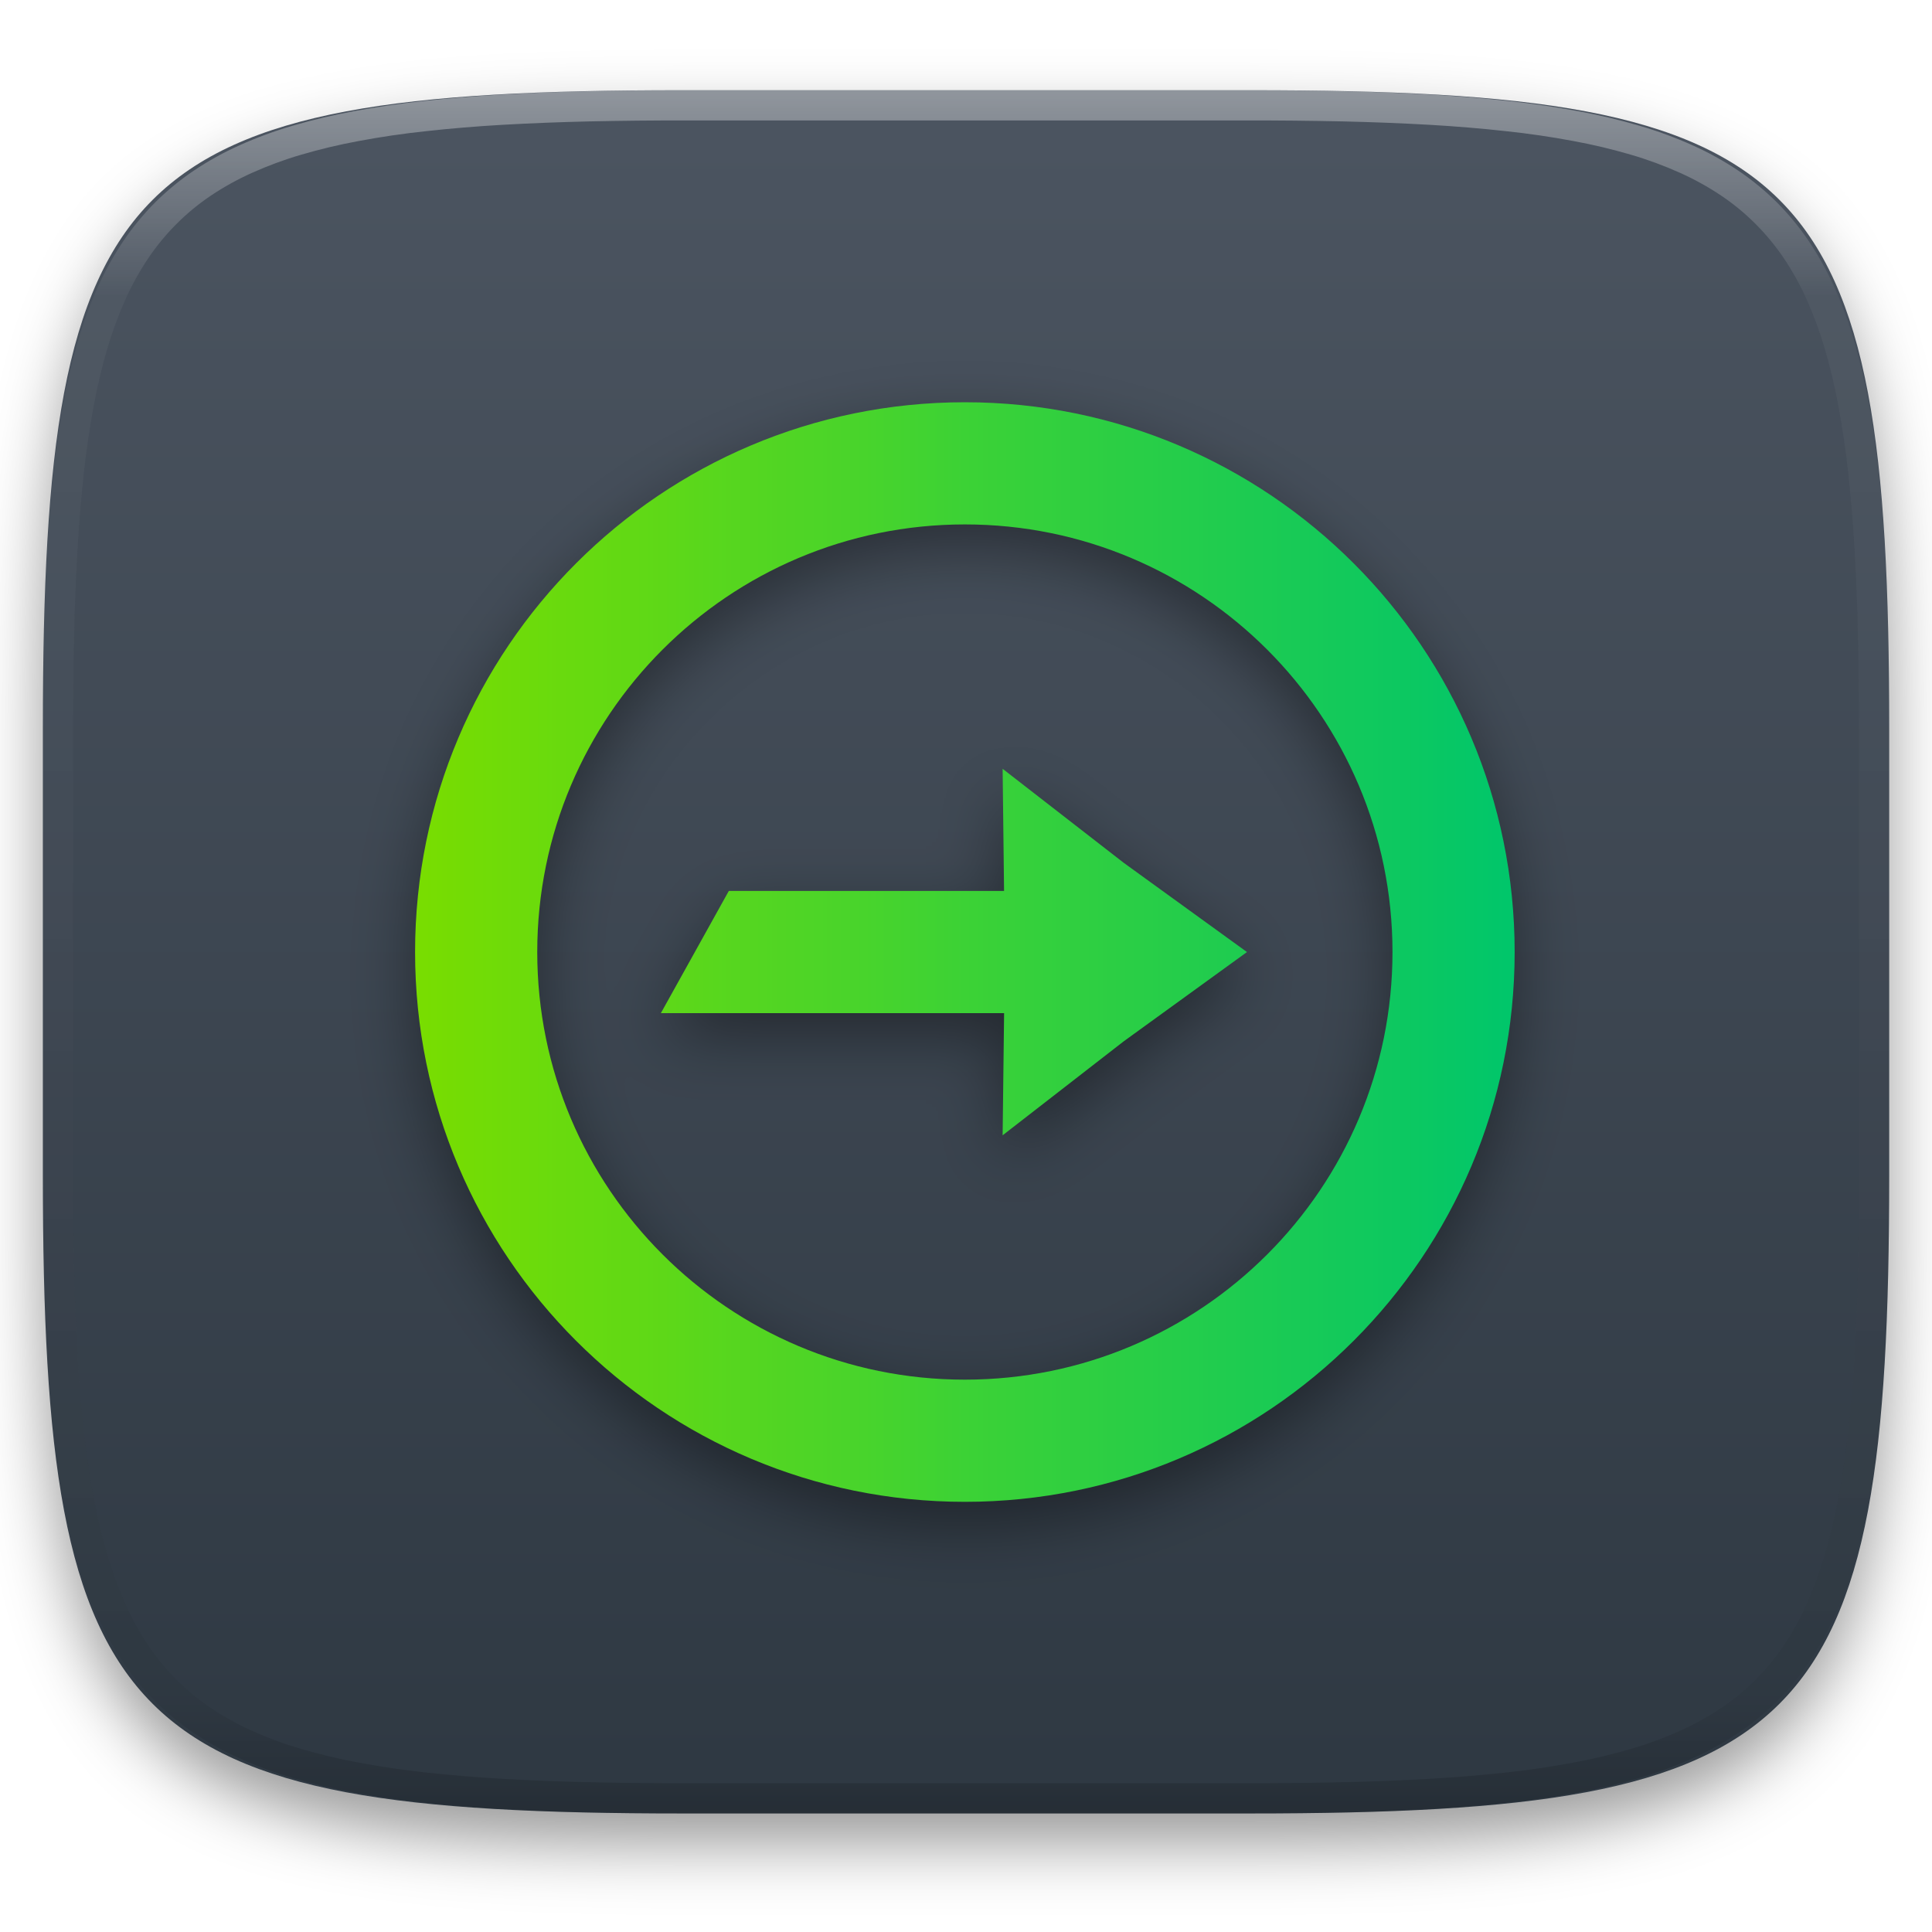
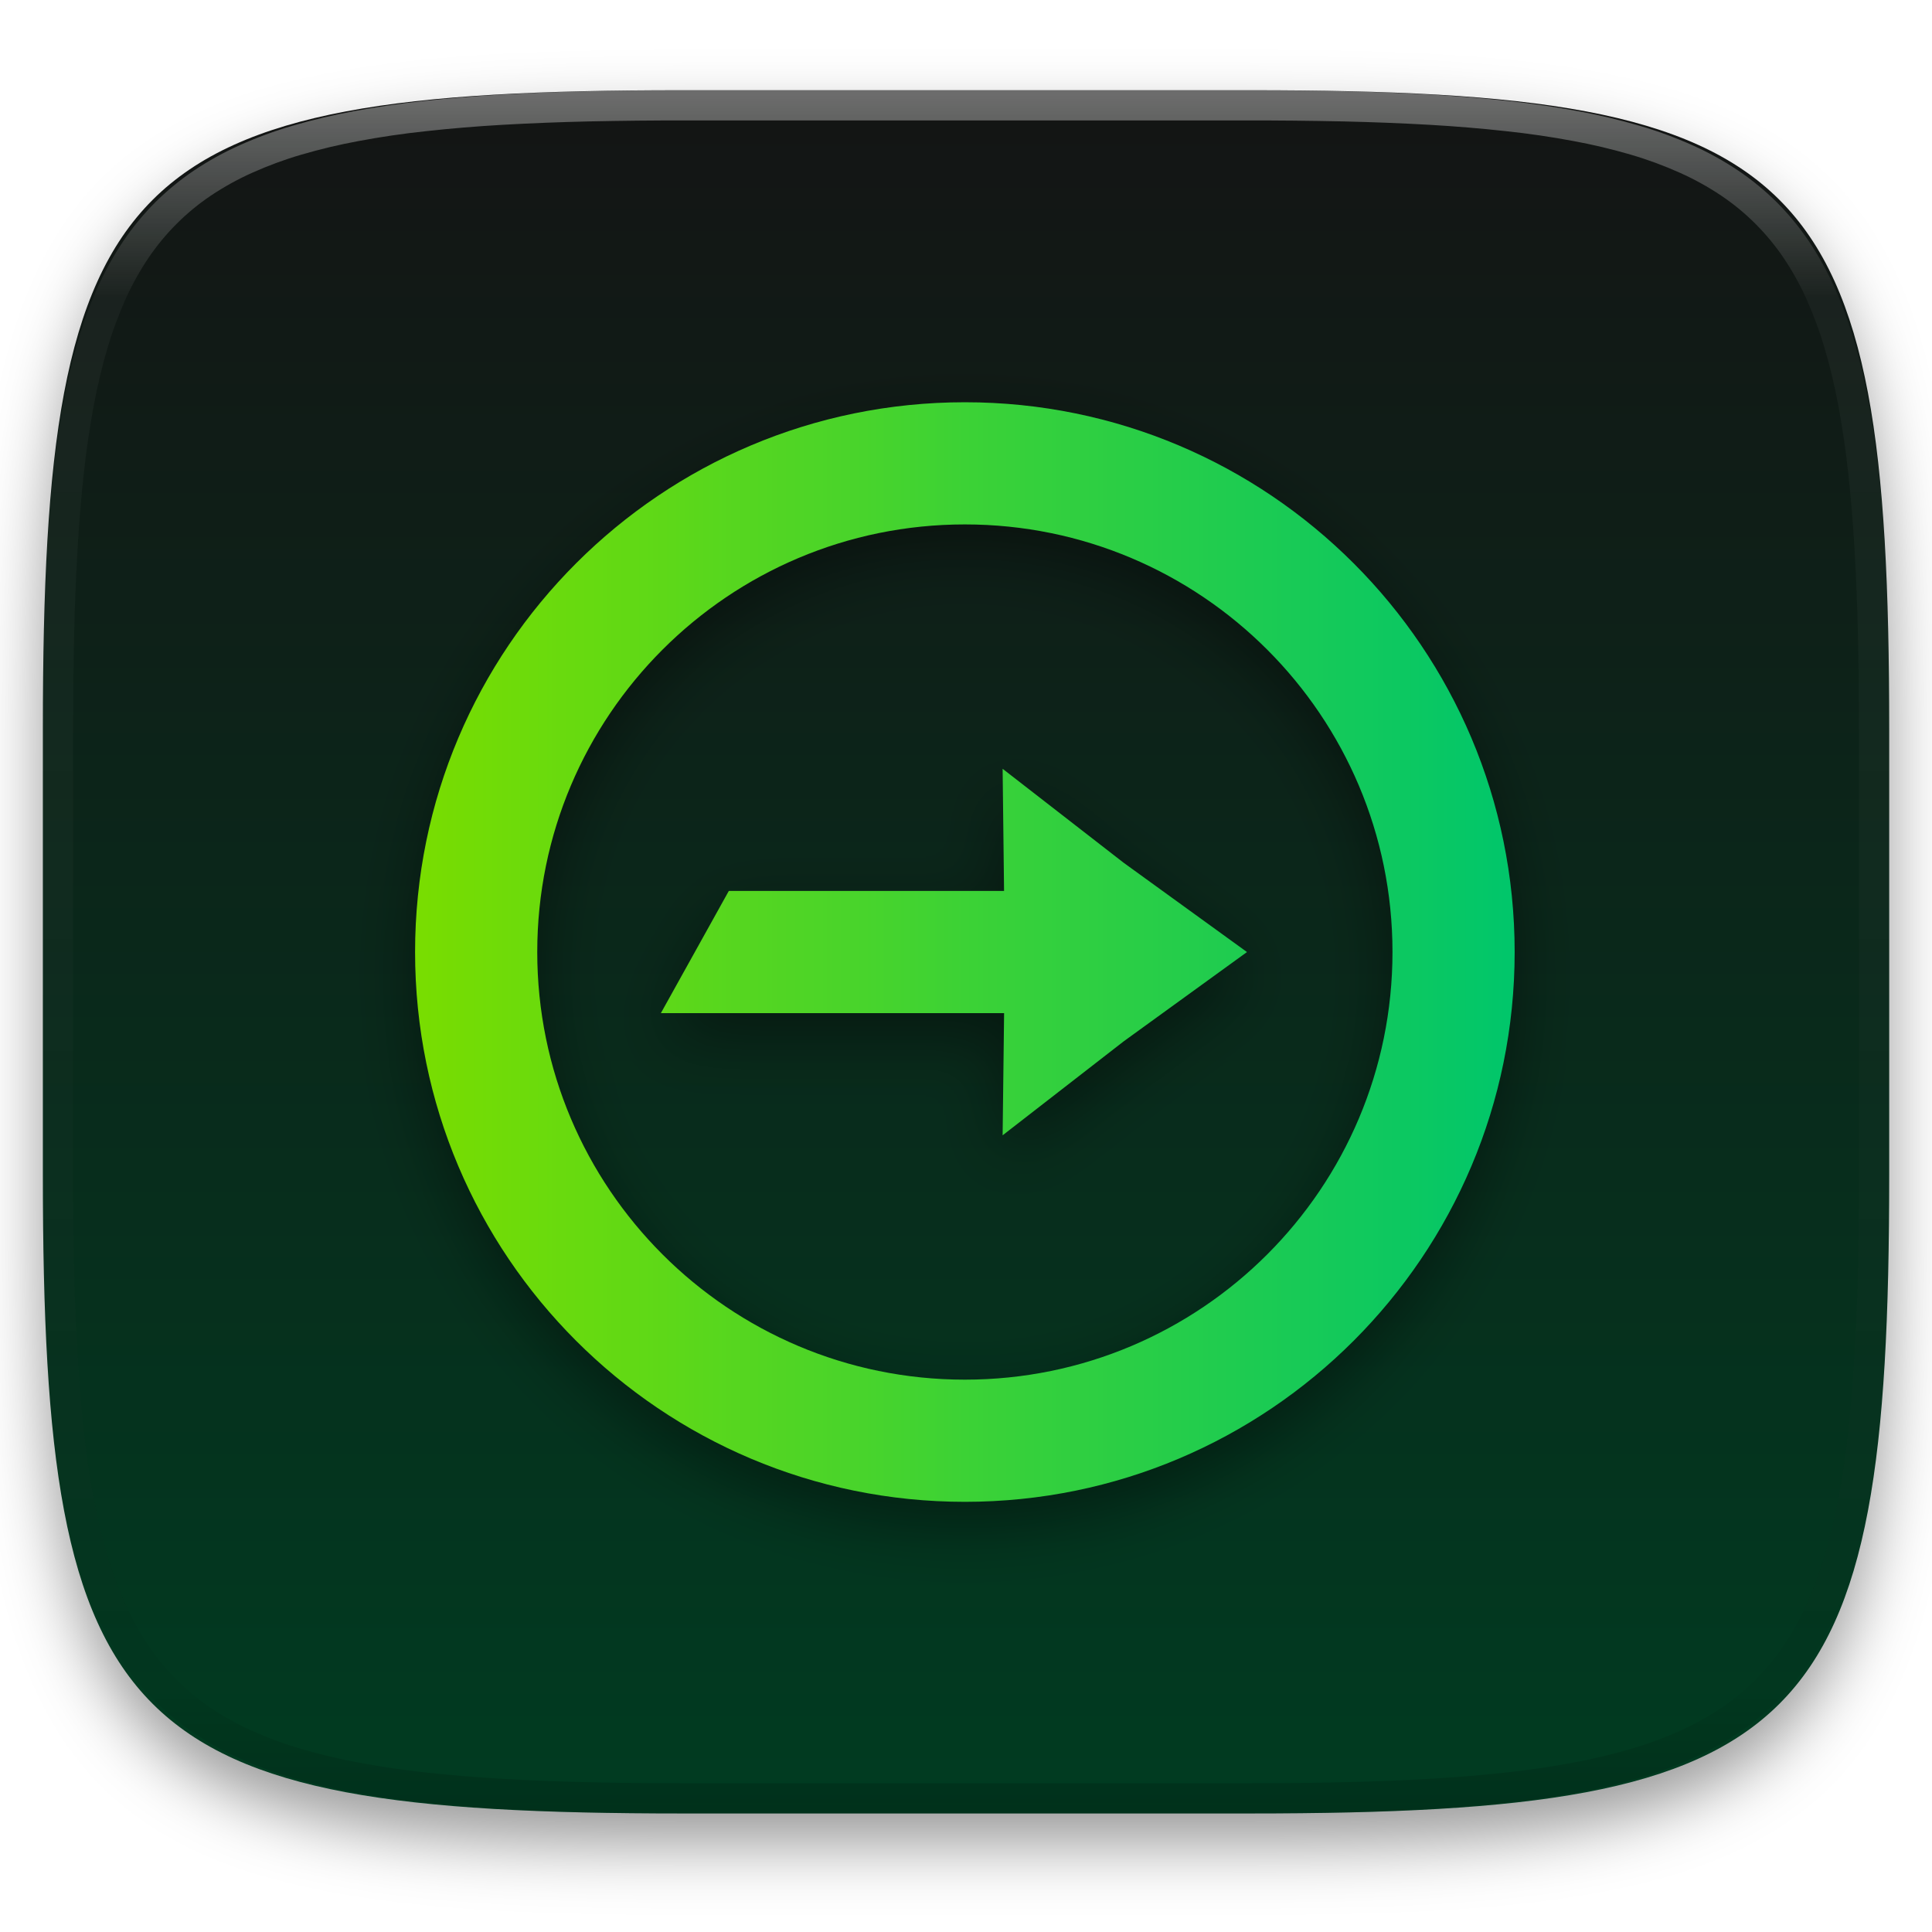
<svg xmlns="http://www.w3.org/2000/svg" style="isolation:isolate" viewBox="0 0 256 256" width="256" height="256">
  <defs>
-     <filter id="ERDv1jgvGcBe5imyzI9HYMA6wpdUykY7" x="-200%" y="-200%" width="400%" height="400%" filterUnits="objectBoundingBox" color-interpolation-filters="sRGB">
+     <filter id="tzOYjzXASF6XPuxlbmNUuoO4ODwhc001" x="-200%" y="-200%" width="400%" height="400%" filterUnits="objectBoundingBox" color-interpolation-filters="sRGB">
      <feGaussianBlur in="SourceGraphic" stdDeviation="4.294" />
      <feOffset dx="0" dy="4" result="pf_100_offsetBlur" />
      <feFlood flood-color="#000000" flood-opacity="0.4" />
      <feComposite in2="pf_100_offsetBlur" operator="in" result="pf_100_dropShadow" />
      <feBlend in="SourceGraphic" in2="pf_100_dropShadow" mode="normal" />
    </filter>
  </defs>
-   <g filter="url(#ERDv1jgvGcBe5imyzI9HYMA6wpdUykY7)">
-     <linearGradient id="_lgradient_8" x1="0" y1="0" x2="-1.8369701987210297e-16" y2="1" gradientTransform="matrix(244.648,0,0,228.338,5.68,11.952)" gradientUnits="userSpaceOnUse">
-       <stop offset="0%" stop-opacity="1" style="stop-color:rgb(76,85,97)" />
-       <stop offset="100%" stop-opacity="1" style="stop-color:rgb(46,56,66)" />
+   <g filter="url(#tzOYjzXASF6XPuxlbmNUuoO4ODwhc001)">
+     <linearGradient id="_lgradient_25" x1="0" y1="0" x2="-1.8369701987210297e-16" y2="1" gradientTransform="matrix(244.648,0,0,228.338,5.68,11.952)" gradientUnits="userSpaceOnUse">
+       <stop offset="0%" stop-opacity="1" style="stop-color:rgb(20,20,20)" />
+       <stop offset="100%" stop-opacity="1" style="stop-color:rgb(0,60,33)" />
    </linearGradient>
-     <path d=" M 165.689 11.952 C 239.745 11.952 250.328 22.509 250.328 96.495 L 250.328 155.746 C 250.328 229.733 239.745 240.29 165.689 240.29 L 90.319 240.29 C 16.264 240.29 5.68 229.733 5.68 155.746 L 5.68 96.495 C 5.68 22.509 16.264 11.952 90.319 11.952 L 165.689 11.952 Z " id="shape" fill="url(#_lgradient_8)" />
+     <path d=" M 165.689 11.952 C 239.745 11.952 250.328 22.509 250.328 96.495 L 250.328 155.746 C 250.328 229.733 239.745 240.29 165.689 240.29 L 90.319 240.29 C 16.264 240.29 5.68 229.733 5.68 155.746 L 5.68 96.495 C 5.68 22.509 16.264 11.952 90.319 11.952 L 165.689 11.952 Z " id="shape" fill="url(#_lgradient_25)" />
  </g>
  <g opacity="0.4">
-     <linearGradient id="_lgradient_9" x1="0.517" y1="0" x2="0.517" y2="1" gradientTransform="matrix(244.65,0,0,228.34,5.68,11.95)" gradientUnits="userSpaceOnUse">
+     <linearGradient id="_lgradient_26" x1="0.517" y1="0" x2="0.517" y2="1" gradientTransform="matrix(244.65,0,0,228.34,5.68,11.95)" gradientUnits="userSpaceOnUse">
      <stop offset="0%" stop-opacity="1" style="stop-color:rgb(255,255,255)" />
      <stop offset="12.5%" stop-opacity="0.098" style="stop-color:rgb(255,255,255)" />
      <stop offset="92.5%" stop-opacity="0.098" style="stop-color:rgb(0,0,0)" />
      <stop offset="100%" stop-opacity="0.498" style="stop-color:rgb(0,0,0)" />
    </linearGradient>
-     <path d=" M 165.068 11.951 C 169.396 11.941 173.724 11.991 178.052 12.089 C 181.927 12.167 185.803 12.315 189.678 12.541 C 193.131 12.737 196.583 13.022 200.026 13.395 C 203.085 13.73 206.144 14.181 209.174 14.741 C 211.889 15.243 214.574 15.881 217.22 16.657 C 219.62 17.355 221.971 18.219 224.243 19.241 C 226.358 20.184 228.384 21.304 230.302 22.591 C 232.142 23.829 233.863 25.244 235.437 26.806 C 237.001 28.378 238.417 30.088 239.656 31.925 C 240.945 33.841 242.066 35.865 243.02 37.967 C 244.043 40.247 244.909 42.585 245.617 44.972 C 246.394 47.615 247.034 50.297 247.535 53.009 C 248.096 56.035 248.548 59.081 248.883 62.136 C 249.257 65.575 249.542 69.014 249.739 72.462 C 249.965 76.323 250.112 80.194 250.201 84.055 C 250.289 88.378 250.339 92.701 250.329 97.014 L 250.329 155.226 C 250.339 159.549 250.289 163.862 250.201 168.185 C 250.112 172.056 249.965 175.917 249.739 179.778 C 249.542 183.226 249.257 186.675 248.883 190.104 C 248.548 193.159 248.096 196.215 247.535 199.241 C 247.034 201.943 246.394 204.625 245.617 207.268 C 244.909 209.655 244.043 212.003 243.02 214.273 C 242.066 216.385 240.945 218.399 239.656 220.315 C 238.417 222.152 237.001 223.872 235.437 225.434 C 233.863 226.996 232.142 228.411 230.302 229.649 C 228.384 230.936 226.358 232.056 224.243 232.999 C 221.971 234.021 219.62 234.885 217.22 235.593 C 214.574 236.369 211.889 237.007 209.174 237.499 C 206.144 238.068 203.085 238.51 200.026 238.845 C 196.583 239.218 193.131 239.503 189.678 239.699 C 185.803 239.925 181.927 240.073 178.052 240.161 C 173.724 240.249 169.396 240.299 165.068 240.289 L 90.942 240.289 C 86.614 240.299 82.286 240.249 77.958 240.161 C 74.083 240.073 70.207 239.925 66.332 239.699 C 62.879 239.503 59.427 239.218 55.984 238.845 C 52.925 238.51 49.866 238.068 46.836 237.499 C 44.121 237.007 41.436 236.369 38.79 235.593 C 36.39 234.885 34.039 234.021 31.767 232.999 C 29.652 232.056 27.626 230.936 25.708 229.649 C 23.868 228.411 22.147 226.996 20.573 225.434 C 19.009 223.872 17.593 222.152 16.354 220.315 C 15.065 218.399 13.944 216.385 12.99 214.273 C 11.967 212.003 11.101 209.655 10.393 207.268 C 9.616 204.625 8.976 201.943 8.475 199.241 C 7.914 196.215 7.462 193.159 7.127 190.104 C 6.753 186.675 6.468 183.226 6.271 179.778 C 6.045 175.917 5.898 172.056 5.809 168.185 C 5.721 163.862 5.671 159.549 5.681 155.226 L 5.681 97.014 C 5.671 92.701 5.721 88.378 5.809 84.055 C 5.898 80.194 6.045 76.323 6.271 72.462 C 6.468 69.014 6.753 65.575 7.127 62.136 C 7.462 59.081 7.914 56.035 8.475 53.009 C 8.976 50.297 9.616 47.615 10.393 44.972 C 11.101 42.585 11.967 40.247 12.99 37.967 C 13.944 35.865 15.065 33.841 16.354 31.925 C 17.593 30.088 19.009 28.378 20.573 26.806 C 22.147 25.244 23.868 23.829 25.708 22.591 C 27.626 21.304 29.652 20.184 31.767 19.241 C 34.039 18.219 36.39 17.355 38.79 16.657 C 41.436 15.881 44.121 15.243 46.836 14.741 C 49.866 14.181 52.925 13.73 55.984 13.395 C 59.427 13.022 62.879 12.737 66.332 12.541 C 70.207 12.315 74.083 12.167 77.958 12.089 C 82.286 11.991 86.614 11.941 90.942 11.951 L 165.068 11.951 Z  M 165.078 15.96 C 169.376 15.95 173.675 15.999 177.973 16.087 C 181.8 16.176 185.626 16.323 189.452 16.539 C 192.836 16.736 196.219 17.011 199.583 17.384 C 202.554 17.699 205.515 18.131 208.446 18.681 C 211.023 19.153 213.58 19.762 216.099 20.499 C 218.322 21.147 220.495 21.953 222.6 22.896 C 224.509 23.751 226.338 24.763 228.069 25.922 C 229.692 27.013 231.207 28.26 232.594 29.646 C 233.981 31.031 235.23 32.544 236.332 34.165 C 237.492 35.894 238.506 37.712 239.361 39.608 C 240.306 41.72 241.112 43.892 241.761 46.102 C 242.509 48.617 243.109 51.162 243.591 53.736 C 244.132 56.664 244.565 59.611 244.889 62.578 C 245.263 65.938 245.539 69.308 245.735 72.688 C 245.952 76.51 246.109 80.322 246.188 84.144 C 246.276 88.437 246.325 92.721 246.325 97.014 C 246.325 97.014 246.325 97.014 246.325 97.014 L 246.325 155.226 C 246.325 155.226 246.325 155.226 246.325 155.226 C 246.325 159.519 246.276 163.803 246.188 168.096 C 246.109 171.918 245.952 175.74 245.735 179.552 C 245.539 182.932 245.263 186.302 244.889 189.672 C 244.565 192.629 244.132 195.576 243.591 198.504 C 243.109 201.078 242.509 203.623 241.761 206.138 C 241.112 208.358 240.306 210.52 239.361 212.632 C 238.506 214.528 237.492 216.356 236.332 218.075 C 235.23 219.706 233.981 221.219 232.594 222.604 C 231.207 223.98 229.692 225.227 228.069 226.318 C 226.338 227.477 224.509 228.489 222.6 229.344 C 220.495 230.297 218.322 231.093 216.099 231.741 C 213.58 232.478 211.023 233.087 208.446 233.559 C 205.515 234.109 202.554 234.541 199.583 234.865 C 196.219 235.229 192.836 235.514 189.452 235.701 C 185.626 235.917 181.8 236.074 177.973 236.153 C 173.675 236.251 169.376 236.29 165.078 236.29 C 165.078 236.29 165.078 236.29 165.068 236.29 L 90.942 236.29 C 90.932 236.29 90.932 236.29 90.932 236.29 C 86.634 236.29 82.335 236.251 78.037 236.153 C 74.21 236.074 70.384 235.917 66.558 235.701 C 63.174 235.514 59.791 235.229 56.427 234.865 C 53.456 234.541 50.495 234.109 47.564 233.559 C 44.987 233.087 42.43 232.478 39.911 231.741 C 37.688 231.093 35.515 230.297 33.41 229.344 C 31.501 228.489 29.672 227.477 27.941 226.318 C 26.318 225.227 24.803 223.98 23.416 222.604 C 22.029 221.219 20.78 219.706 19.678 218.075 C 18.518 216.356 17.504 214.528 16.649 212.632 C 15.704 210.52 14.898 208.358 14.249 206.138 C 13.501 203.623 12.901 201.078 12.419 198.504 C 11.878 195.576 11.445 192.629 11.121 189.672 C 10.747 186.302 10.472 182.932 10.275 179.552 C 10.058 175.74 9.901 171.918 9.822 168.096 C 9.734 163.803 9.685 159.519 9.685 155.226 C 9.685 155.226 9.685 155.226 9.685 155.226 L 9.685 97.014 C 9.685 97.014 9.685 97.014 9.685 97.014 C 9.685 92.721 9.734 88.437 9.822 84.144 C 9.901 80.322 10.058 76.51 10.275 72.688 C 10.472 69.308 10.747 65.938 11.121 62.578 C 11.445 59.611 11.878 56.664 12.419 53.736 C 12.901 51.162 13.501 48.617 14.249 46.102 C 14.898 43.892 15.704 41.72 16.649 39.608 C 17.504 37.712 18.518 35.894 19.678 34.165 C 20.78 32.544 22.029 31.031 23.416 29.646 C 24.803 28.26 26.318 27.013 27.941 25.922 C 29.672 24.763 31.501 23.751 33.41 22.896 C 35.515 21.953 37.688 21.147 39.911 20.499 C 42.43 19.762 44.987 19.153 47.564 18.681 C 50.495 18.131 53.456 17.699 56.427 17.384 C 59.791 17.011 63.174 16.736 66.558 16.539 C 70.384 16.323 74.21 16.176 78.037 16.087 C 82.335 15.999 86.634 15.95 90.932 15.96 C 90.932 15.96 90.932 15.96 90.942 15.96 L 165.068 15.96 C 165.078 15.96 165.078 15.96 165.078 15.96 Z " fill-rule="evenodd" id="highlight" fill="url(#_lgradient_9)" />
+     <path d=" M 165.068 11.951 C 169.396 11.941 173.724 11.991 178.052 12.089 C 181.927 12.167 185.803 12.315 189.678 12.541 C 193.131 12.737 196.583 13.022 200.026 13.395 C 203.085 13.73 206.144 14.181 209.174 14.741 C 211.889 15.243 214.574 15.881 217.22 16.657 C 219.62 17.355 221.971 18.219 224.243 19.241 C 226.358 20.184 228.384 21.304 230.302 22.591 C 232.142 23.829 233.863 25.244 235.437 26.806 C 237.001 28.378 238.417 30.088 239.656 31.925 C 240.945 33.841 242.066 35.865 243.02 37.967 C 244.043 40.247 244.909 42.585 245.617 44.972 C 246.394 47.615 247.034 50.297 247.535 53.009 C 248.096 56.035 248.548 59.081 248.883 62.136 C 249.257 65.575 249.542 69.014 249.739 72.462 C 249.965 76.323 250.112 80.194 250.201 84.055 C 250.289 88.378 250.339 92.701 250.329 97.014 L 250.329 155.226 C 250.339 159.549 250.289 163.862 250.201 168.185 C 250.112 172.056 249.965 175.917 249.739 179.778 C 249.542 183.226 249.257 186.675 248.883 190.104 C 248.548 193.159 248.096 196.215 247.535 199.241 C 247.034 201.943 246.394 204.625 245.617 207.268 C 244.909 209.655 244.043 212.003 243.02 214.273 C 242.066 216.385 240.945 218.399 239.656 220.315 C 238.417 222.152 237.001 223.872 235.437 225.434 C 233.863 226.996 232.142 228.411 230.302 229.649 C 228.384 230.936 226.358 232.056 224.243 232.999 C 221.971 234.021 219.62 234.885 217.22 235.593 C 214.574 236.369 211.889 237.007 209.174 237.499 C 206.144 238.068 203.085 238.51 200.026 238.845 C 196.583 239.218 193.131 239.503 189.678 239.699 C 185.803 239.925 181.927 240.073 178.052 240.161 C 173.724 240.249 169.396 240.299 165.068 240.289 L 90.942 240.289 C 86.614 240.299 82.286 240.249 77.958 240.161 C 74.083 240.073 70.207 239.925 66.332 239.699 C 62.879 239.503 59.427 239.218 55.984 238.845 C 52.925 238.51 49.866 238.068 46.836 237.499 C 44.121 237.007 41.436 236.369 38.79 235.593 C 36.39 234.885 34.039 234.021 31.767 232.999 C 29.652 232.056 27.626 230.936 25.708 229.649 C 23.868 228.411 22.147 226.996 20.573 225.434 C 19.009 223.872 17.593 222.152 16.354 220.315 C 15.065 218.399 13.944 216.385 12.99 214.273 C 11.967 212.003 11.101 209.655 10.393 207.268 C 9.616 204.625 8.976 201.943 8.475 199.241 C 7.914 196.215 7.462 193.159 7.127 190.104 C 6.753 186.675 6.468 183.226 6.271 179.778 C 6.045 175.917 5.898 172.056 5.809 168.185 C 5.721 163.862 5.671 159.549 5.681 155.226 L 5.681 97.014 C 5.671 92.701 5.721 88.378 5.809 84.055 C 5.898 80.194 6.045 76.323 6.271 72.462 C 6.468 69.014 6.753 65.575 7.127 62.136 C 7.462 59.081 7.914 56.035 8.475 53.009 C 8.976 50.297 9.616 47.615 10.393 44.972 C 11.101 42.585 11.967 40.247 12.99 37.967 C 13.944 35.865 15.065 33.841 16.354 31.925 C 17.593 30.088 19.009 28.378 20.573 26.806 C 22.147 25.244 23.868 23.829 25.708 22.591 C 27.626 21.304 29.652 20.184 31.767 19.241 C 34.039 18.219 36.39 17.355 38.79 16.657 C 41.436 15.881 44.121 15.243 46.836 14.741 C 49.866 14.181 52.925 13.73 55.984 13.395 C 59.427 13.022 62.879 12.737 66.332 12.541 C 70.207 12.315 74.083 12.167 77.958 12.089 C 82.286 11.991 86.614 11.941 90.942 11.951 L 165.068 11.951 Z  M 165.078 15.96 C 169.376 15.95 173.675 15.999 177.973 16.087 C 181.8 16.176 185.626 16.323 189.452 16.539 C 192.836 16.736 196.219 17.011 199.583 17.384 C 202.554 17.699 205.515 18.131 208.446 18.681 C 211.023 19.153 213.58 19.762 216.099 20.499 C 218.322 21.147 220.495 21.953 222.6 22.896 C 224.509 23.751 226.338 24.763 228.069 25.922 C 229.692 27.013 231.207 28.26 232.594 29.646 C 233.981 31.031 235.23 32.544 236.332 34.165 C 237.492 35.894 238.506 37.712 239.361 39.608 C 240.306 41.72 241.112 43.892 241.761 46.102 C 242.509 48.617 243.109 51.162 243.591 53.736 C 244.132 56.664 244.565 59.611 244.889 62.578 C 245.263 65.938 245.539 69.308 245.735 72.688 C 245.952 76.51 246.109 80.322 246.188 84.144 C 246.276 88.437 246.325 92.721 246.325 97.014 C 246.325 97.014 246.325 97.014 246.325 97.014 L 246.325 155.226 C 246.325 155.226 246.325 155.226 246.325 155.226 C 246.325 159.519 246.276 163.803 246.188 168.096 C 246.109 171.918 245.952 175.74 245.735 179.552 C 245.539 182.932 245.263 186.302 244.889 189.672 C 244.565 192.629 244.132 195.576 243.591 198.504 C 243.109 201.078 242.509 203.623 241.761 206.138 C 241.112 208.358 240.306 210.52 239.361 212.632 C 238.506 214.528 237.492 216.356 236.332 218.075 C 235.23 219.706 233.981 221.219 232.594 222.604 C 231.207 223.98 229.692 225.227 228.069 226.318 C 226.338 227.477 224.509 228.489 222.6 229.344 C 220.495 230.297 218.322 231.093 216.099 231.741 C 213.58 232.478 211.023 233.087 208.446 233.559 C 205.515 234.109 202.554 234.541 199.583 234.865 C 196.219 235.229 192.836 235.514 189.452 235.701 C 185.626 235.917 181.8 236.074 177.973 236.153 C 173.675 236.251 169.376 236.29 165.078 236.29 C 165.078 236.29 165.078 236.29 165.068 236.29 L 90.942 236.29 C 90.932 236.29 90.932 236.29 90.932 236.29 C 86.634 236.29 82.335 236.251 78.037 236.153 C 74.21 236.074 70.384 235.917 66.558 235.701 C 63.174 235.514 59.791 235.229 56.427 234.865 C 53.456 234.541 50.495 234.109 47.564 233.559 C 44.987 233.087 42.43 232.478 39.911 231.741 C 37.688 231.093 35.515 230.297 33.41 229.344 C 31.501 228.489 29.672 227.477 27.941 226.318 C 26.318 225.227 24.803 223.98 23.416 222.604 C 22.029 221.219 20.78 219.706 19.678 218.075 C 18.518 216.356 17.504 214.528 16.649 212.632 C 15.704 210.52 14.898 208.358 14.249 206.138 C 13.501 203.623 12.901 201.078 12.419 198.504 C 11.878 195.576 11.445 192.629 11.121 189.672 C 10.747 186.302 10.472 182.932 10.275 179.552 C 10.058 175.74 9.901 171.918 9.822 168.096 C 9.734 163.803 9.685 159.519 9.685 155.226 C 9.685 155.226 9.685 155.226 9.685 155.226 L 9.685 97.014 C 9.685 97.014 9.685 97.014 9.685 97.014 C 9.685 92.721 9.734 88.437 9.822 84.144 C 9.901 80.322 10.058 76.51 10.275 72.688 C 10.472 69.308 10.747 65.938 11.121 62.578 C 11.445 59.611 11.878 56.664 12.419 53.736 C 12.901 51.162 13.501 48.617 14.249 46.102 C 14.898 43.892 15.704 41.72 16.649 39.608 C 17.504 37.712 18.518 35.894 19.678 34.165 C 20.78 32.544 22.029 31.031 23.416 29.646 C 24.803 28.26 26.318 27.013 27.941 25.922 C 29.672 24.763 31.501 23.751 33.41 22.896 C 35.515 21.953 37.688 21.147 39.911 20.499 C 42.43 19.762 44.987 19.153 47.564 18.681 C 50.495 18.131 53.456 17.699 56.427 17.384 C 59.791 17.011 63.174 16.736 66.558 16.539 C 70.384 16.323 74.21 16.176 78.037 16.087 C 82.335 15.999 86.634 15.95 90.932 15.96 C 90.932 15.96 90.932 15.96 90.942 15.96 L 165.068 15.96 C 165.078 15.96 165.078 15.96 165.078 15.96 Z " fill-rule="evenodd" id="highlight" fill="url(#_lgradient_26)" />
  </g>
  <defs>
-     <filter id="OGC5f38bqMIOh7j4VwivOC3NQweBhBk8" x="-200%" y="-200%" width="400%" height="400%" filterUnits="objectBoundingBox" color-interpolation-filters="sRGB">
+     <filter id="EbQpBWsYlHdfZPFxBM2J7ZGI4obmaB6p" x="-200%" y="-200%" width="400%" height="400%" filterUnits="objectBoundingBox" color-interpolation-filters="sRGB">
      <feGaussianBlur stdDeviation="4.294" />
    </filter>
  </defs>
-   <g opacity="0.4" filter="url(#OGC5f38bqMIOh7j4VwivOC3NQweBhBk8)">
+   <g opacity="0.4" filter="url(#EbQpBWsYlHdfZPFxBM2J7ZGI4obmaB6p)">
    <path d=" M 127.85 56.3 C 168.084 56.3 200.7 88.916 200.7 129.15 C 200.7 169.384 168.084 202 127.85 202 C 87.616 202 55 169.384 55 129.15 C 55 88.916 87.616 56.3 127.85 56.3 Z  M 127.85 72.489 C 96.557 72.489 71.189 97.857 71.189 129.15 C 71.189 160.443 96.557 185.811 127.85 185.811 C 159.143 185.811 184.511 160.443 184.511 129.15 C 184.511 97.857 159.143 72.489 127.85 72.489 Z  M 132.85 104.867 L 148.896 117.325 L 165.231 129.151 L 148.905 140.977 L 132.853 153.434 L 133.048 137.245 L 87.57 137.245 L 96.57 121.056 L 133.043 121.056 L 132.853 104.867 L 132.85 104.867 Z " id="logout" fill="rgb(0,0,0)" />
  </g>
-   <linearGradient id="_lgradient_10" x1="0" y1="0.5" x2="1" y2="0.5" gradientTransform="matrix(145.7,0,0,145.7,55,53.3)" gradientUnits="userSpaceOnUse">
+   <linearGradient id="_lgradient_27" x1="0" y1="0.5" x2="1" y2="0.5" gradientTransform="matrix(145.7,0,0,145.7,55,53.3)" gradientUnits="userSpaceOnUse">
    <stop offset="0%" stop-opacity="1" style="stop-color:rgb(121,221,0)" />
    <stop offset="10%" stop-opacity="1" style="stop-color:rgb(109,219,10)" />
    <stop offset="20%" stop-opacity="1" style="stop-color:rgb(97,217,21)" />
    <stop offset="30%" stop-opacity="1" style="stop-color:rgb(85,214,32)" />
    <stop offset="40%" stop-opacity="1" style="stop-color:rgb(73,212,43)" />
    <stop offset="50%" stop-opacity="1" style="stop-color:rgb(60,210,53)" />
    <stop offset="60%" stop-opacity="1" style="stop-color:rgb(48,207,64)" />
    <stop offset="70%" stop-opacity="1" style="stop-color:rgb(36,205,75)" />
    <stop offset="80%" stop-opacity="1" style="stop-color:rgb(24,202,86)" />
    <stop offset="90%" stop-opacity="1" style="stop-color:rgb(12,200,97)" />
    <stop offset="100%" stop-opacity="1" style="stop-color:rgb(0,198,107)" />
  </linearGradient>
-   <path d=" M 127.85 53.3 C 168.084 53.3 200.7 85.916 200.7 126.15 C 200.7 166.384 168.084 199 127.85 199 C 87.616 199 55 166.384 55 126.15 C 55 85.916 87.616 53.3 127.85 53.3 Z  M 127.85 69.489 C 96.557 69.489 71.189 94.857 71.189 126.15 C 71.189 157.443 96.557 182.811 127.85 182.811 C 159.143 182.811 184.511 157.443 184.511 126.15 C 184.511 94.857 159.143 69.489 127.85 69.489 Z  M 132.85 101.867 L 148.896 114.325 L 165.231 126.151 L 148.905 137.977 L 132.853 150.434 L 133.048 134.245 L 87.57 134.245 L 96.57 118.056 L 133.043 118.056 L 132.853 101.867 L 132.85 101.867 Z " id="logout" fill="url(#_lgradient_10)" />
+   <path d=" M 127.85 53.3 C 168.084 53.3 200.7 85.916 200.7 126.15 C 200.7 166.384 168.084 199 127.85 199 C 87.616 199 55 166.384 55 126.15 C 55 85.916 87.616 53.3 127.85 53.3 Z  M 127.85 69.489 C 96.557 69.489 71.189 94.857 71.189 126.15 C 71.189 157.443 96.557 182.811 127.85 182.811 C 159.143 182.811 184.511 157.443 184.511 126.15 C 184.511 94.857 159.143 69.489 127.85 69.489 Z  M 132.85 101.867 L 148.896 114.325 L 165.231 126.151 L 148.905 137.977 L 132.853 150.434 L 133.048 134.245 L 87.57 134.245 L 96.57 118.056 L 133.043 118.056 L 132.853 101.867 L 132.85 101.867 Z " id="logout" fill="url(#_lgradient_27)" />
</svg>
